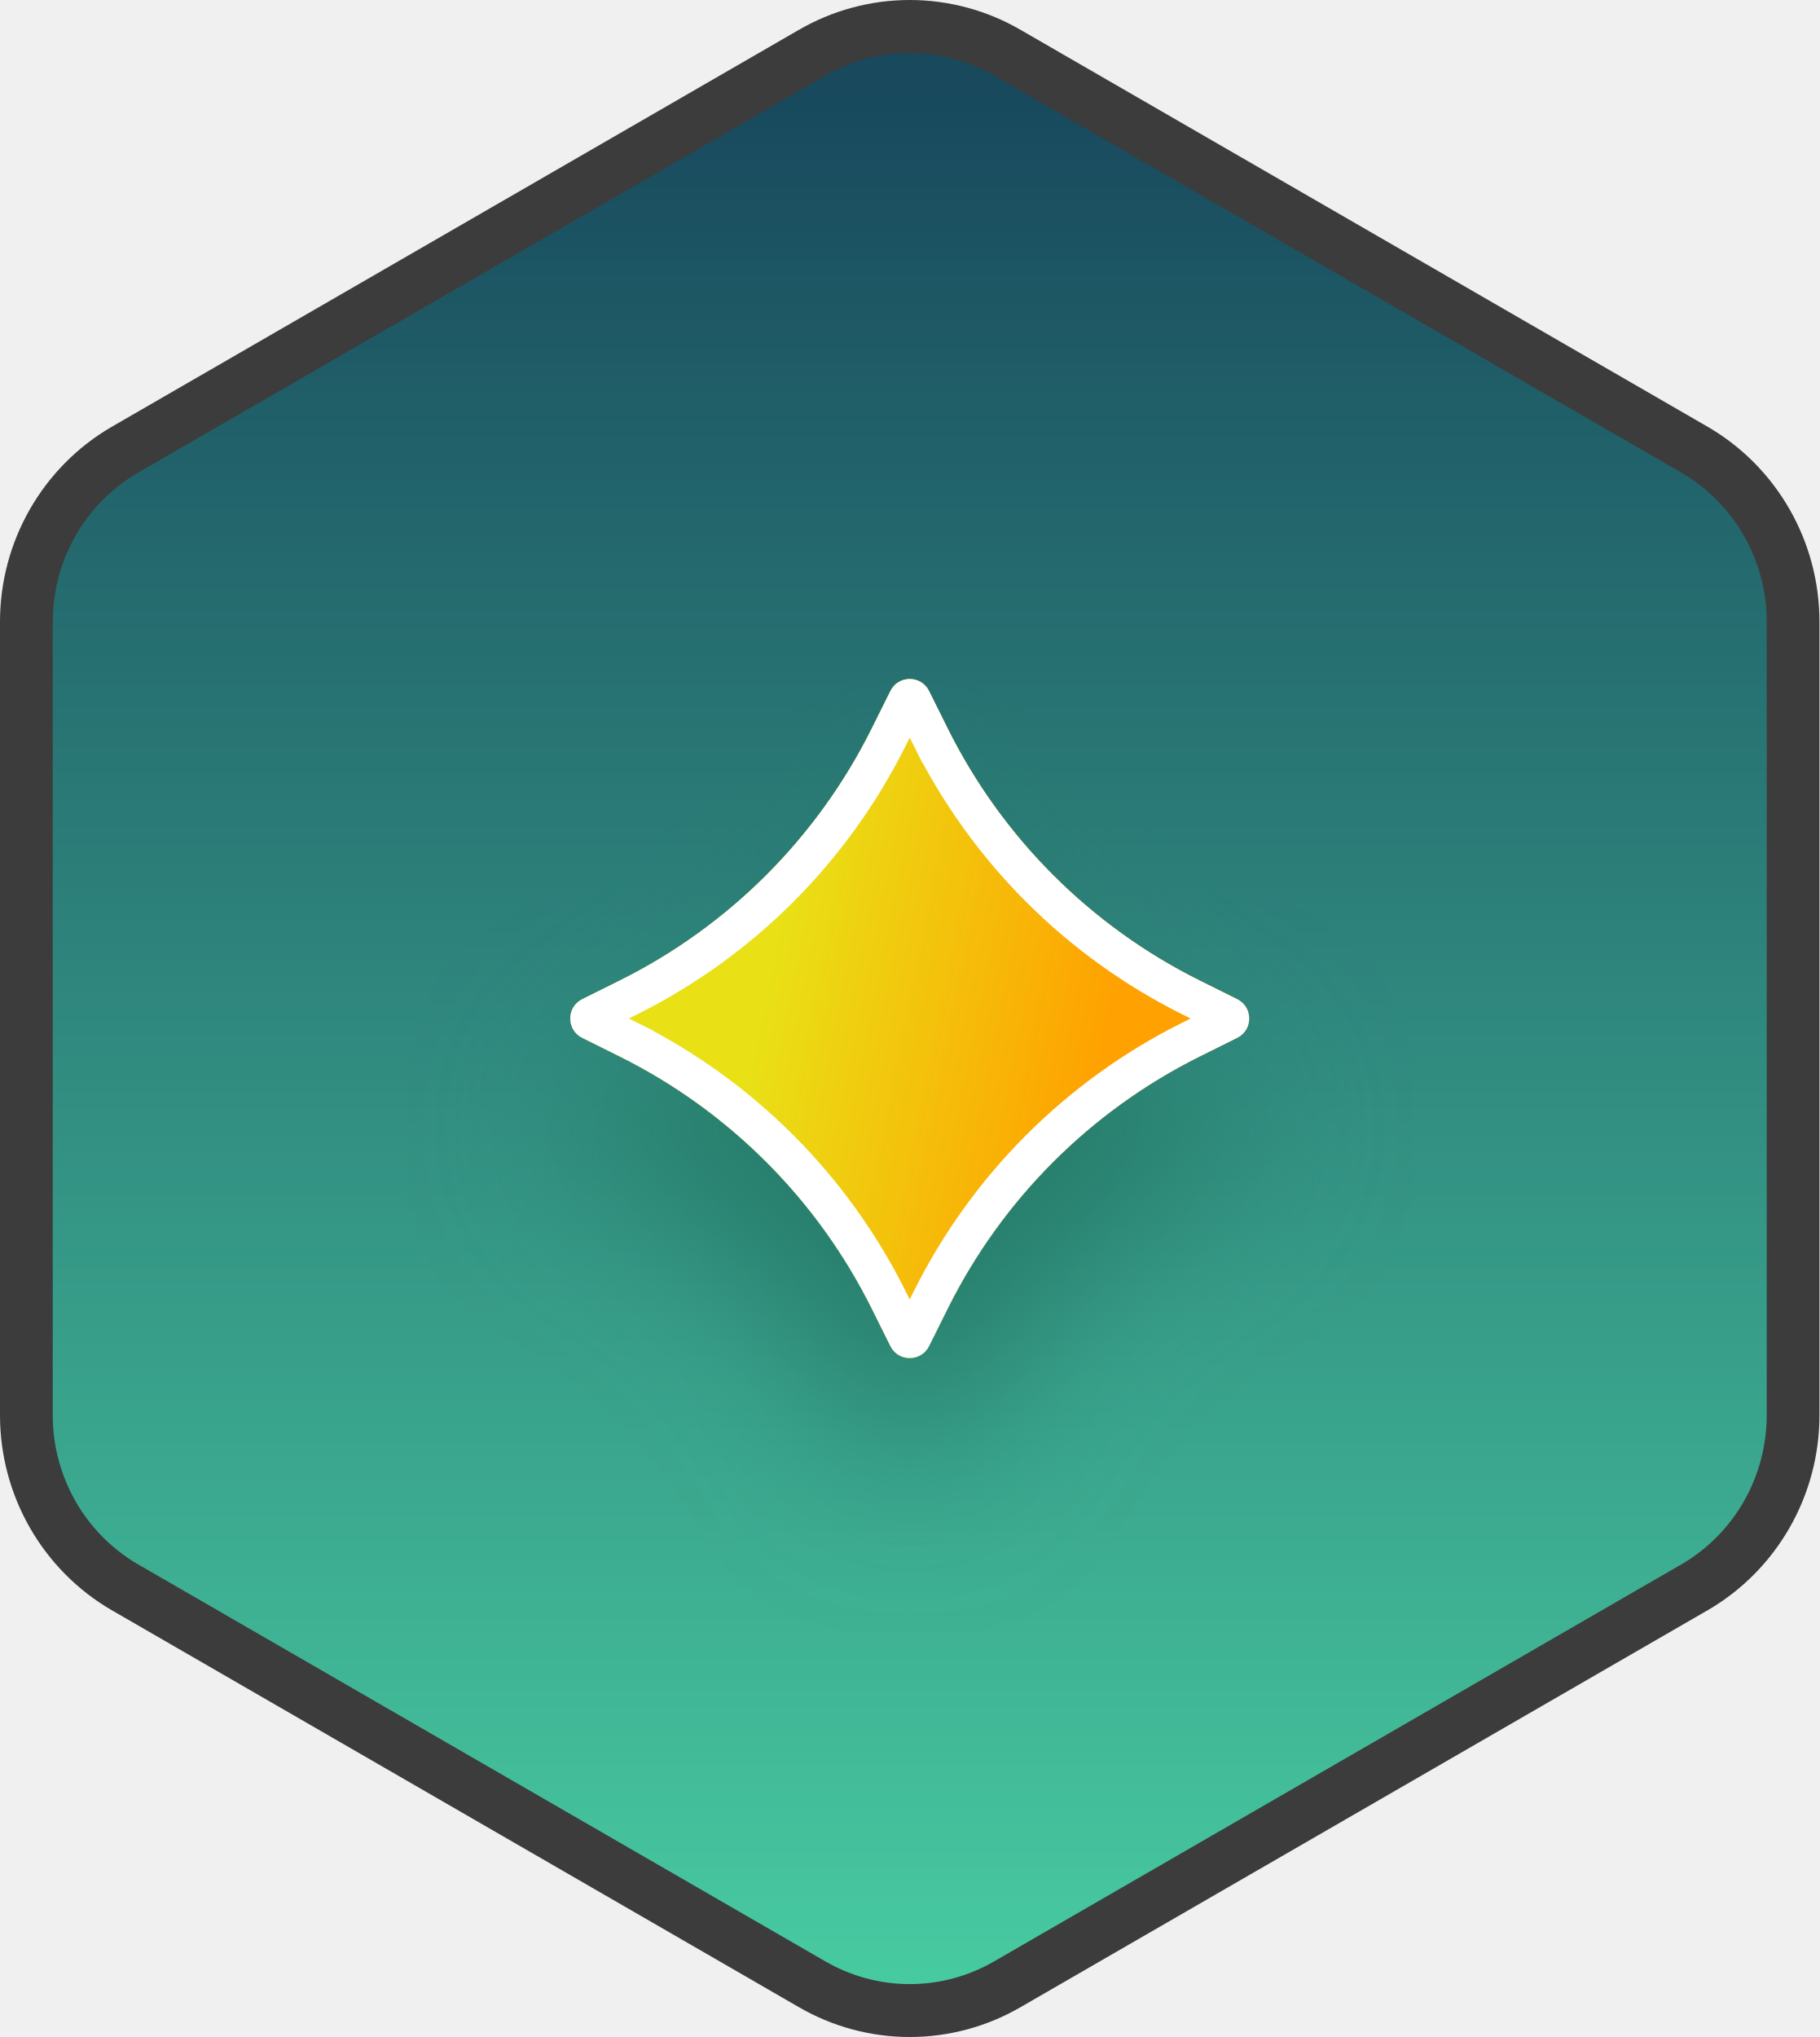
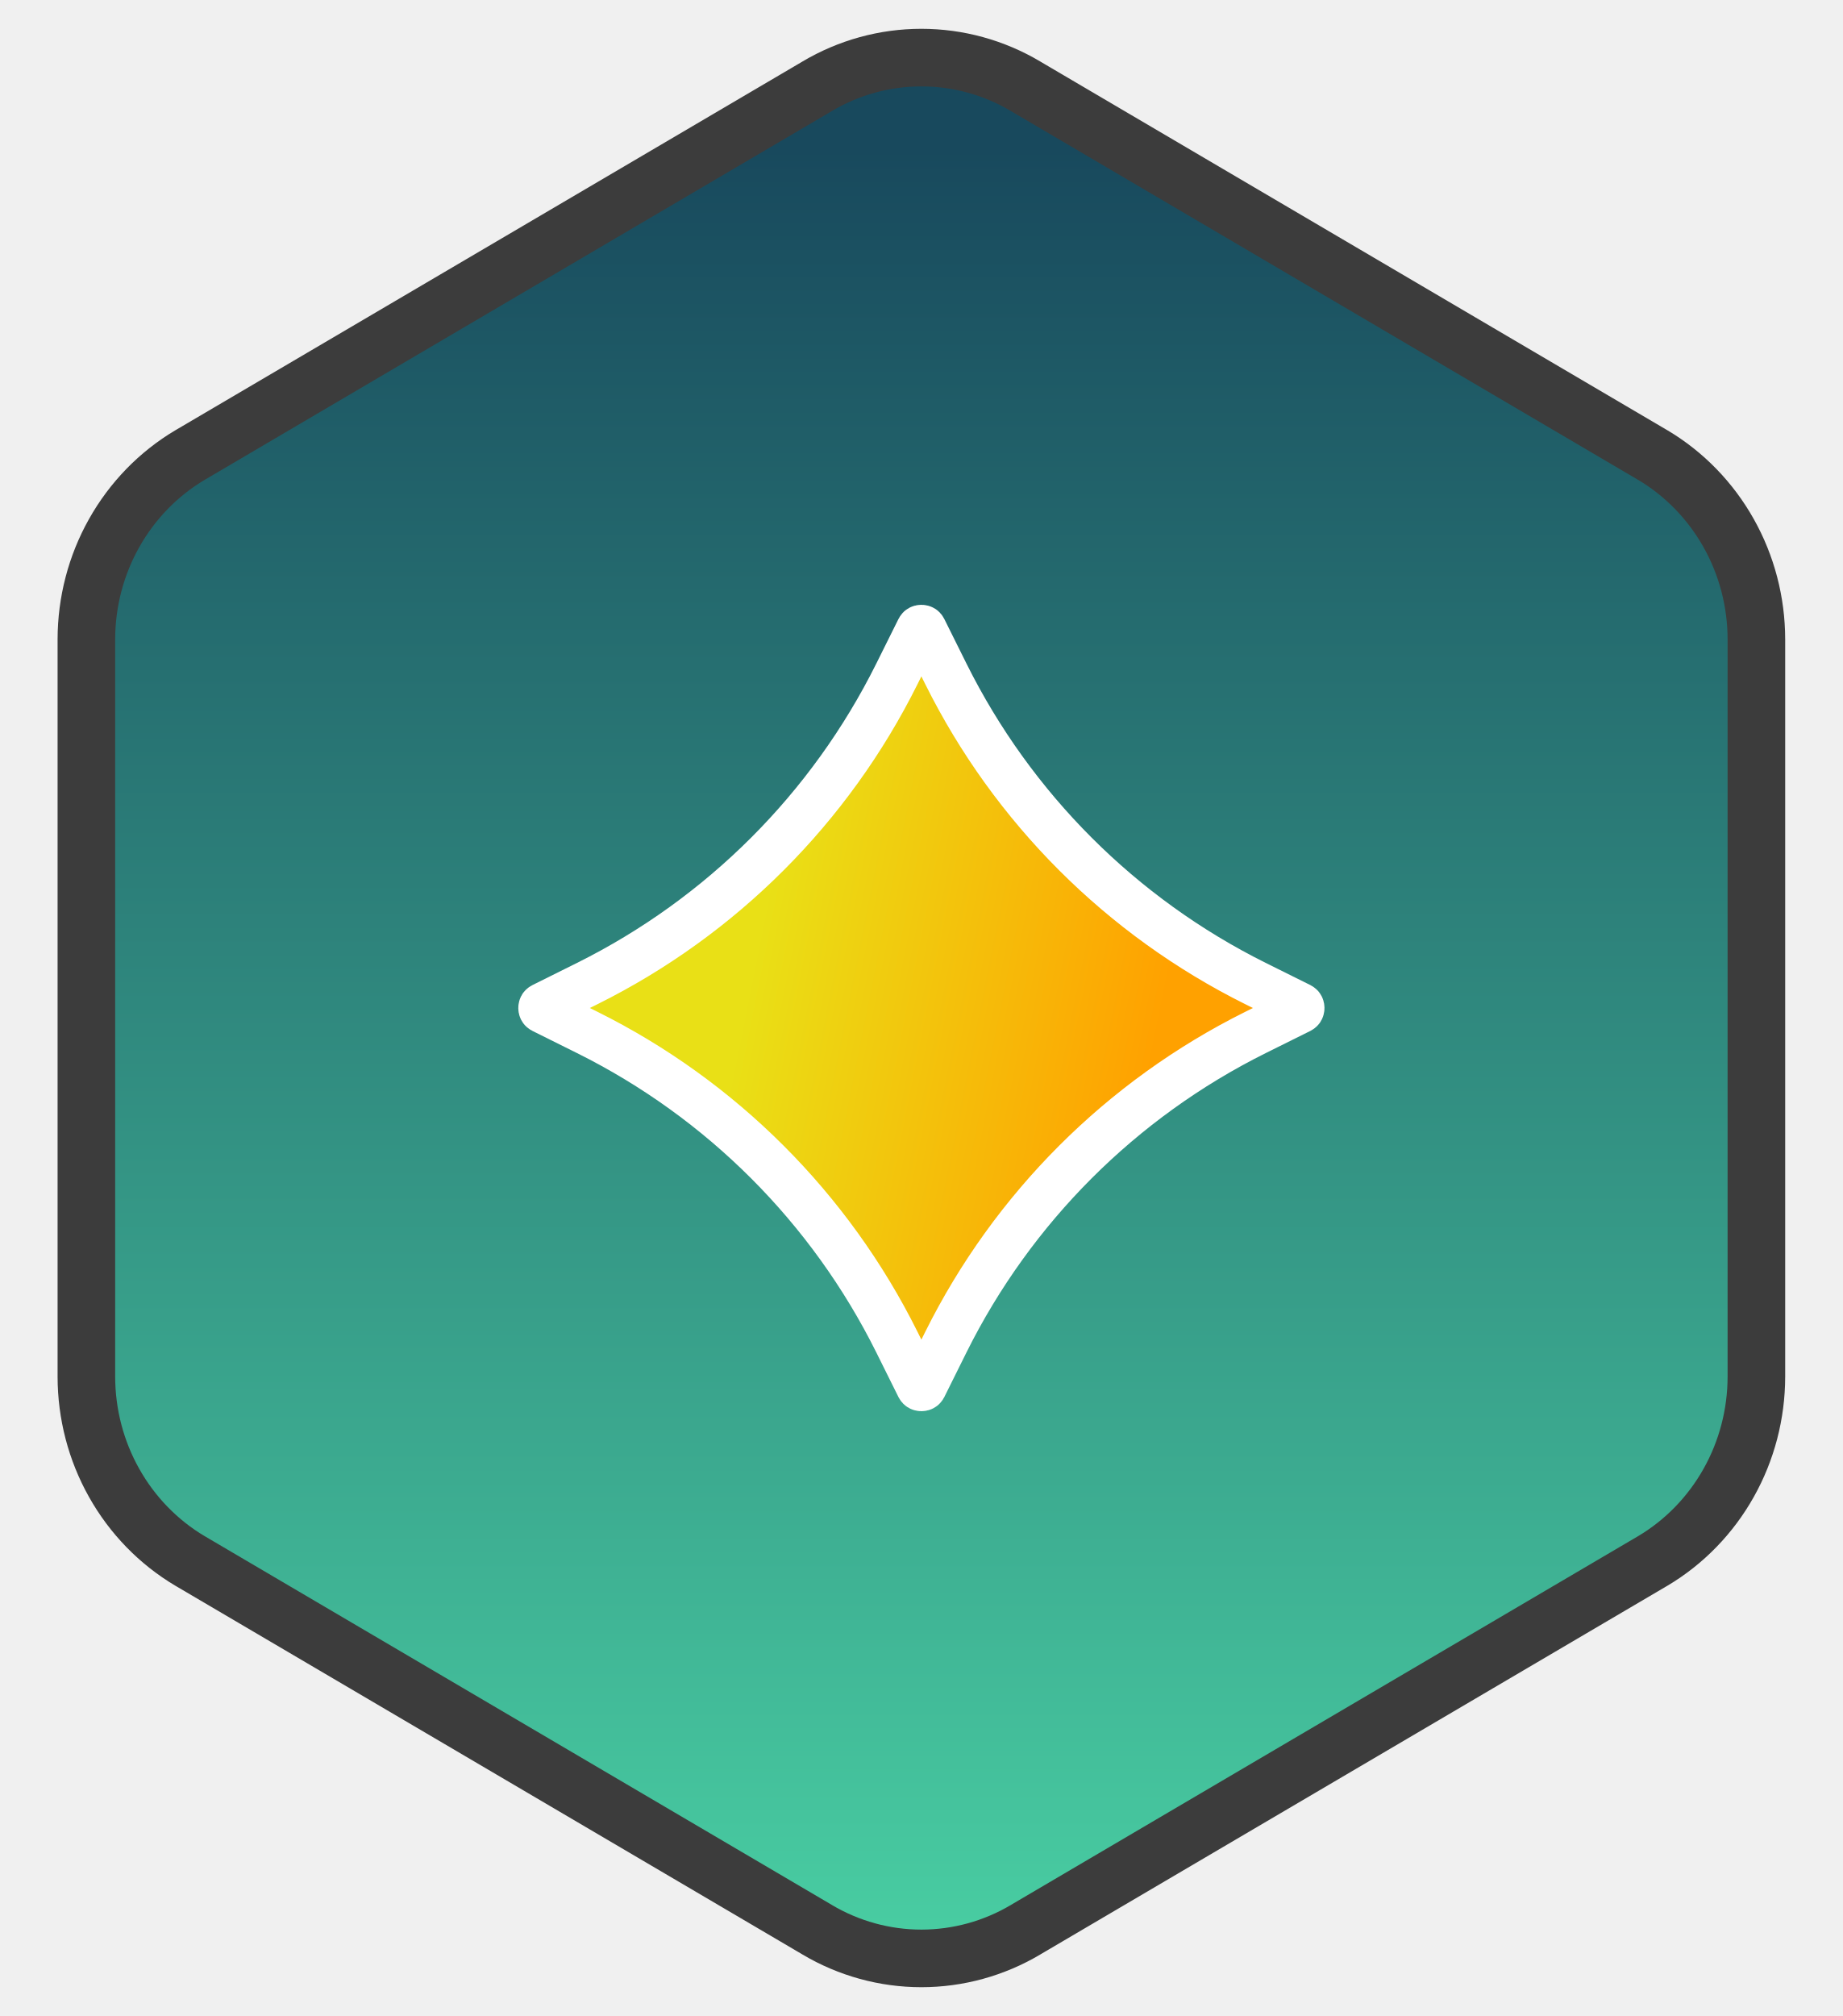
- <svg xmlns="http://www.w3.org/2000/svg" width="67" height="75" viewBox="0 0 67 75" fill="none">
-   <path d="M66.379 52.114V52.114V22.887V22.887C66.377 21.545 66.027 20.226 65.362 19.064C64.698 17.902 63.742 16.936 62.591 16.264L62.589 16.264L37.29 1.651C37.29 1.651 37.29 1.651 37.29 1.651C36.138 0.978 34.831 0.624 33.5 0.624C32.169 0.624 30.862 0.978 29.709 1.651C29.709 1.651 29.709 1.651 29.709 1.651L4.41 16.264L4.409 16.264C3.258 16.936 2.302 17.902 1.637 19.064C0.973 20.226 0.622 21.545 0.621 22.887V22.887L0.621 52.114L0.621 52.114C0.622 53.456 0.973 54.774 1.637 55.937C2.302 57.099 3.258 58.065 4.409 58.736L4.41 58.737L29.709 73.35C29.709 73.35 29.709 73.35 29.709 73.35C30.862 74.022 32.169 74.376 33.5 74.376C34.831 74.376 36.138 74.022 37.29 73.35C37.29 73.35 37.29 73.35 37.29 73.35L62.589 58.737L62.591 58.736C63.742 58.065 64.698 57.099 65.362 55.937C66.027 54.774 66.377 53.456 66.379 52.114Z" fill="url(#paint0_linear_459_8326)" stroke="white" stroke-width="0.7" stroke-linecap="round" stroke-linejoin="round" />
-   <path fill-rule="evenodd" clip-rule="evenodd" d="M29.399 1.11C30.646 0.383 32.06 0 33.5 0C34.94 0 36.354 0.383 37.601 1.11C37.601 1.11 37.602 1.111 37.603 1.111L62.903 15.724C64.148 16.451 65.182 17.496 65.901 18.753C66.62 20.01 66.999 21.435 67 22.886V52.114C66.999 53.565 66.62 54.99 65.901 56.247C65.182 57.504 64.148 58.549 62.903 59.276L62.899 59.278L37.603 73.889C37.602 73.889 37.602 73.889 37.601 73.89C36.355 74.617 34.94 75 33.5 75C32.06 75 30.645 74.617 29.398 73.89C29.398 73.889 29.398 73.889 29.397 73.889L4.101 59.278L4.097 59.276C2.851 58.549 1.818 57.504 1.099 56.247C0.38 54.99 0.001 53.565 0 52.114V22.886C0.001 21.435 0.38 20.01 1.099 18.753C1.818 17.496 2.851 16.451 4.097 15.724L4.101 15.722L29.397 1.111C29.398 1.111 29.399 1.11 29.399 1.11ZM33.5 1.948C32.403 1.948 31.325 2.24 30.374 2.795L30.37 2.797L5.074 17.408C5.073 17.409 5.072 17.409 5.072 17.409C4.123 17.964 3.333 18.761 2.784 19.722C2.234 20.684 1.943 21.775 1.942 22.887V52.113C1.943 53.225 2.234 54.316 2.784 55.278C3.333 56.239 4.123 57.036 5.072 57.591C5.072 57.591 5.073 57.591 5.074 57.592L30.374 72.205C31.325 72.76 32.403 73.052 33.5 73.052C34.597 73.052 35.675 72.76 36.626 72.205L36.63 72.203L61.926 57.592C61.927 57.591 61.928 57.591 61.928 57.591C62.877 57.036 63.667 56.239 64.216 55.278C64.766 54.316 65.057 53.224 65.058 52.112V22.888C65.057 21.776 64.766 20.684 64.216 19.722C63.667 18.761 62.877 17.964 61.928 17.409C61.928 17.409 61.927 17.409 61.926 17.408L36.63 2.797L36.626 2.795C35.675 2.24 34.597 1.948 33.5 1.948Z" fill="#3C3C3C" />
-   <mask id="mask0_459_8326" style="mask-type:alpha" maskUnits="userSpaceOnUse" x="0" y="0" width="65" height="73">
-     <path d="M65 51.103V21.897C64.999 20.617 64.664 19.359 64.031 18.25C63.397 17.142 62.486 16.221 61.389 15.581L36.111 0.978C35.013 0.337 33.768 3.05176e-05 32.5 3.05176e-05C31.232 3.05176e-05 29.987 0.337 28.889 0.978L3.611 15.581C2.514 16.221 1.603 17.142 0.969 18.25C0.336 19.359 0.001 20.617 0 21.897V51.103C0.001 52.383 0.336 53.641 0.969 54.749C1.603 55.858 2.514 56.779 3.611 57.419L28.889 72.022C29.987 72.663 31.232 73 32.5 73C33.768 73 35.013 72.663 36.111 72.022L61.389 57.419C62.486 56.779 63.397 55.858 64.031 54.749C64.664 53.641 64.999 52.383 65 51.103Z" fill="white" />
-   </mask>
-   <g mask="url(#mask0_459_8326)">
-     <g filter="url(#filter0_d_459_8326)">
-       <path d="M32.79 25.44C33.082 24.853 33.918 24.853 34.21 25.44L34.9 26.826C36.9 30.844 40.156 34.1 44.174 36.1L45.56 36.79C46.147 37.082 46.147 37.918 45.56 38.21L44.174 38.9C40.156 40.9 36.9 44.156 34.9 48.174L34.21 49.56C33.918 50.147 33.082 50.147 32.79 49.56L32.1 48.174C30.1 44.156 26.844 40.9 22.826 38.9L21.44 38.21C20.853 37.918 20.853 37.082 21.44 36.79L22.826 36.1C26.844 34.1 30.1 30.844 32.1 26.826L32.79 25.44Z" fill="url(#paint1_linear_459_8326)" />
-       <path d="M34.273 27.138L34.87 26.841L34.273 27.138C36.341 31.292 39.708 34.659 43.862 36.727L45.248 37.416C45.272 37.428 45.282 37.441 45.287 37.45C45.294 37.462 45.3 37.479 45.3 37.5C45.3 37.521 45.294 37.538 45.287 37.55C45.282 37.56 45.272 37.572 45.248 37.584L43.862 38.273C39.708 40.341 36.341 43.708 34.273 47.862L33.584 49.248C33.572 49.272 33.56 49.282 33.55 49.287C33.538 49.294 33.521 49.3 33.5 49.3C33.479 49.3 33.462 49.294 33.45 49.287C33.44 49.282 33.428 49.272 33.416 49.248L32.727 47.862C30.659 43.708 27.292 40.341 23.138 38.273L22.86 38.831L23.138 38.273L21.752 37.584C21.728 37.572 21.718 37.56 21.713 37.55C21.706 37.538 21.7 37.521 21.7 37.5C21.7 37.479 21.706 37.462 21.713 37.45C21.718 37.441 21.728 37.428 21.752 37.416L23.138 36.727C27.292 34.659 30.659 31.292 32.727 27.138L33.416 25.752C33.428 25.728 33.44 25.718 33.45 25.713C33.462 25.706 33.479 25.7 33.5 25.7C33.521 25.7 33.538 25.706 33.55 25.713C33.56 25.718 33.572 25.728 33.584 25.752L34.273 27.138Z" stroke="white" stroke-width="1.4" />
-     </g>
-   </g>
+ <svg xmlns="http://www.w3.org/2000/svg" width="32" height="35" viewBox="0 0 32 35" fill="none">
+   <path d="M30.5 23.902V23.901V11.099V11.098C30.499 10.452 30.334 9.816 30.018 9.255C29.703 8.694 29.249 8.226 28.7 7.9L28.698 7.899L17.811 1.499C17.811 1.499 17.81 1.499 17.81 1.498C17.261 1.172 16.636 1 16 1C15.364 1 14.739 1.172 14.19 1.498C14.19 1.499 14.189 1.499 14.189 1.499L3.302 7.899L3.302 7.899L3.3 7.9C2.751 8.226 2.297 8.694 1.982 9.255C1.666 9.816 1.501 10.452 1.5 11.098V11.099L1.5 23.901L1.5 23.902C1.501 24.548 1.666 25.184 1.982 25.745C2.297 26.306 2.751 26.774 3.3 27.1L3.302 27.101L14.189 33.501C14.189 33.501 14.19 33.502 14.19 33.502C14.739 33.828 15.364 34 16 34C16.636 34 17.261 33.828 17.81 33.502C17.81 33.502 17.811 33.501 17.811 33.501L28.698 27.101L28.7 27.1C29.249 26.774 29.703 26.306 30.018 25.745C30.334 25.184 30.499 24.548 30.5 23.902Z" fill="url(#paint0_linear_16242_3862)" stroke="#3C3C3C" stroke-linecap="round" stroke-linejoin="round" />
+   <path d="M15.96 10.925C15.966 10.913 15.972 10.908 15.976 10.906C15.982 10.903 15.99 10.9 16 10.9C16.01 10.9 16.018 10.903 16.024 10.906C16.028 10.908 16.034 10.913 16.04 10.925L16.426 11.701C17.585 14.029 19.471 15.915 21.799 17.074L22.576 17.46C22.587 17.466 22.592 17.472 22.594 17.476C22.597 17.482 22.6 17.49 22.6 17.5C22.6 17.51 22.597 17.518 22.594 17.524C22.592 17.528 22.587 17.534 22.576 17.54L21.799 17.926C19.471 19.085 17.585 20.971 16.426 23.299L16.04 24.076C16.034 24.087 16.028 24.092 16.024 24.094C16.018 24.097 16.01 24.1 16 24.1C15.99 24.1 15.982 24.097 15.976 24.094C15.972 24.092 15.966 24.087 15.96 24.076L15.574 23.299C14.415 20.971 12.529 19.085 10.201 17.926L9.425 17.54C9.413 17.534 9.408 17.528 9.406 17.524C9.403 17.518 9.4 17.51 9.4 17.5C9.4 17.49 9.403 17.482 9.406 17.476C9.408 17.472 9.413 17.466 9.425 17.46L10.201 17.074C12.529 15.915 14.415 14.029 15.574 11.701L15.96 10.925Z" fill="url(#paint1_linear_16242_3862)" stroke="white" stroke-width="0.8" />
  <defs>
-     <filter id="filter0_d_459_8326" x="15" y="23" width="37" height="37" filterUnits="userSpaceOnUse" color-interpolation-filters="sRGB">
-       <feFlood flood-opacity="0" result="BackgroundImageFix" />
-       <feColorMatrix in="SourceAlpha" type="matrix" values="0 0 0 0 0 0 0 0 0 0 0 0 0 0 0 0 0 0 127 0" result="hardAlpha" />
-       <feOffset dy="4" />
-       <feGaussianBlur stdDeviation="3" />
-       <feComposite in2="hardAlpha" operator="out" />
-       <feColorMatrix type="matrix" values="0 0 0 0 0.15 0 0 0 0 0.487 0 0 0 0 0.415 0 0 0 1 0" />
-       <feBlend mode="normal" in2="BackgroundImageFix" result="effect1_dropShadow_459_8326" />
-       <feBlend mode="normal" in="SourceGraphic" in2="effect1_dropShadow_459_8326" result="shape" />
-     </filter>
-     <linearGradient id="paint0_linear_459_8326" x1="33.5" y1="101.299" x2="33.5" y2="3.409" gradientUnits="userSpaceOnUse">
+     <linearGradient id="paint0_linear_16242_3862" x1="16" y1="45.447" x2="16" y2="2.567" gradientUnits="userSpaceOnUse">
      <stop stop-color="#5BFFBC" />
      <stop offset="1" stop-color="#18495D" />
    </linearGradient>
-     <linearGradient id="paint1_linear_459_8326" x1="28.502" y1="35.001" x2="41.002" y2="37.501" gradientUnits="userSpaceOnUse">
+     <linearGradient id="paint1_linear_16242_3862" x1="13.201" y1="16.1" x2="20.201" y2="17.5" gradientUnits="userSpaceOnUse">
      <stop stop-color="#E9E016" />
      <stop offset="1" stop-color="#FFA100" />
    </linearGradient>
  </defs>
</svg>
